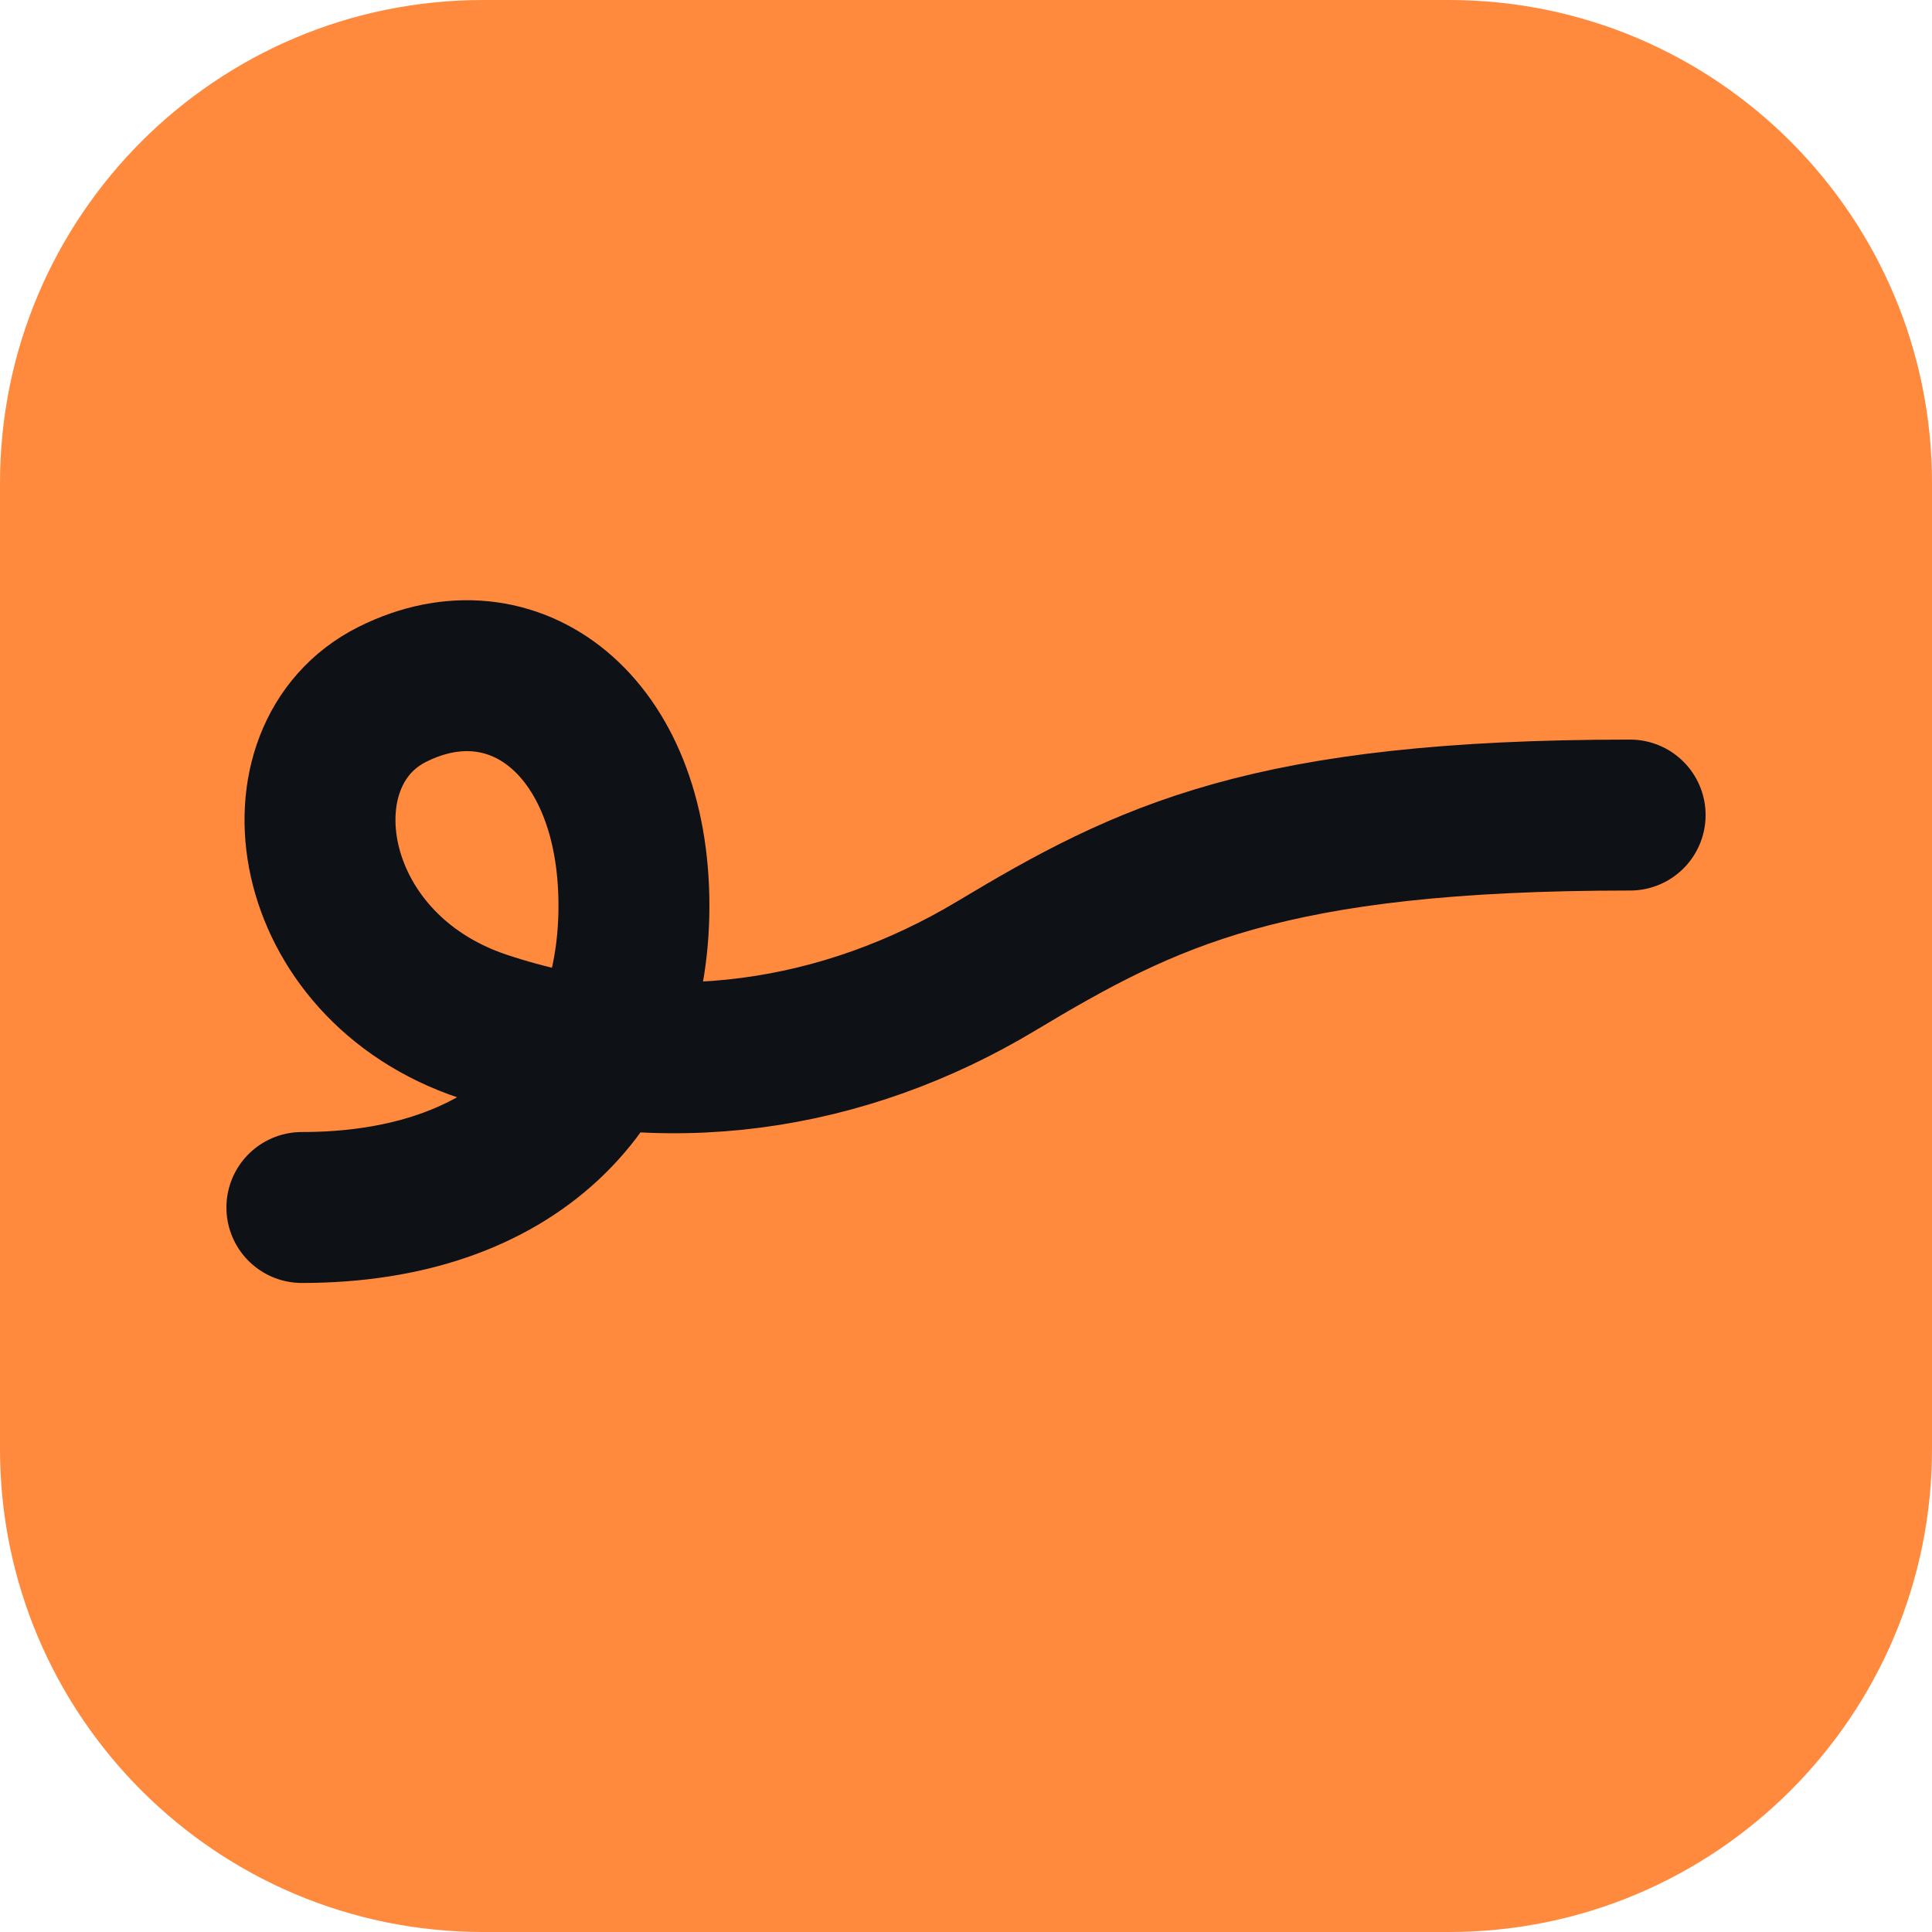
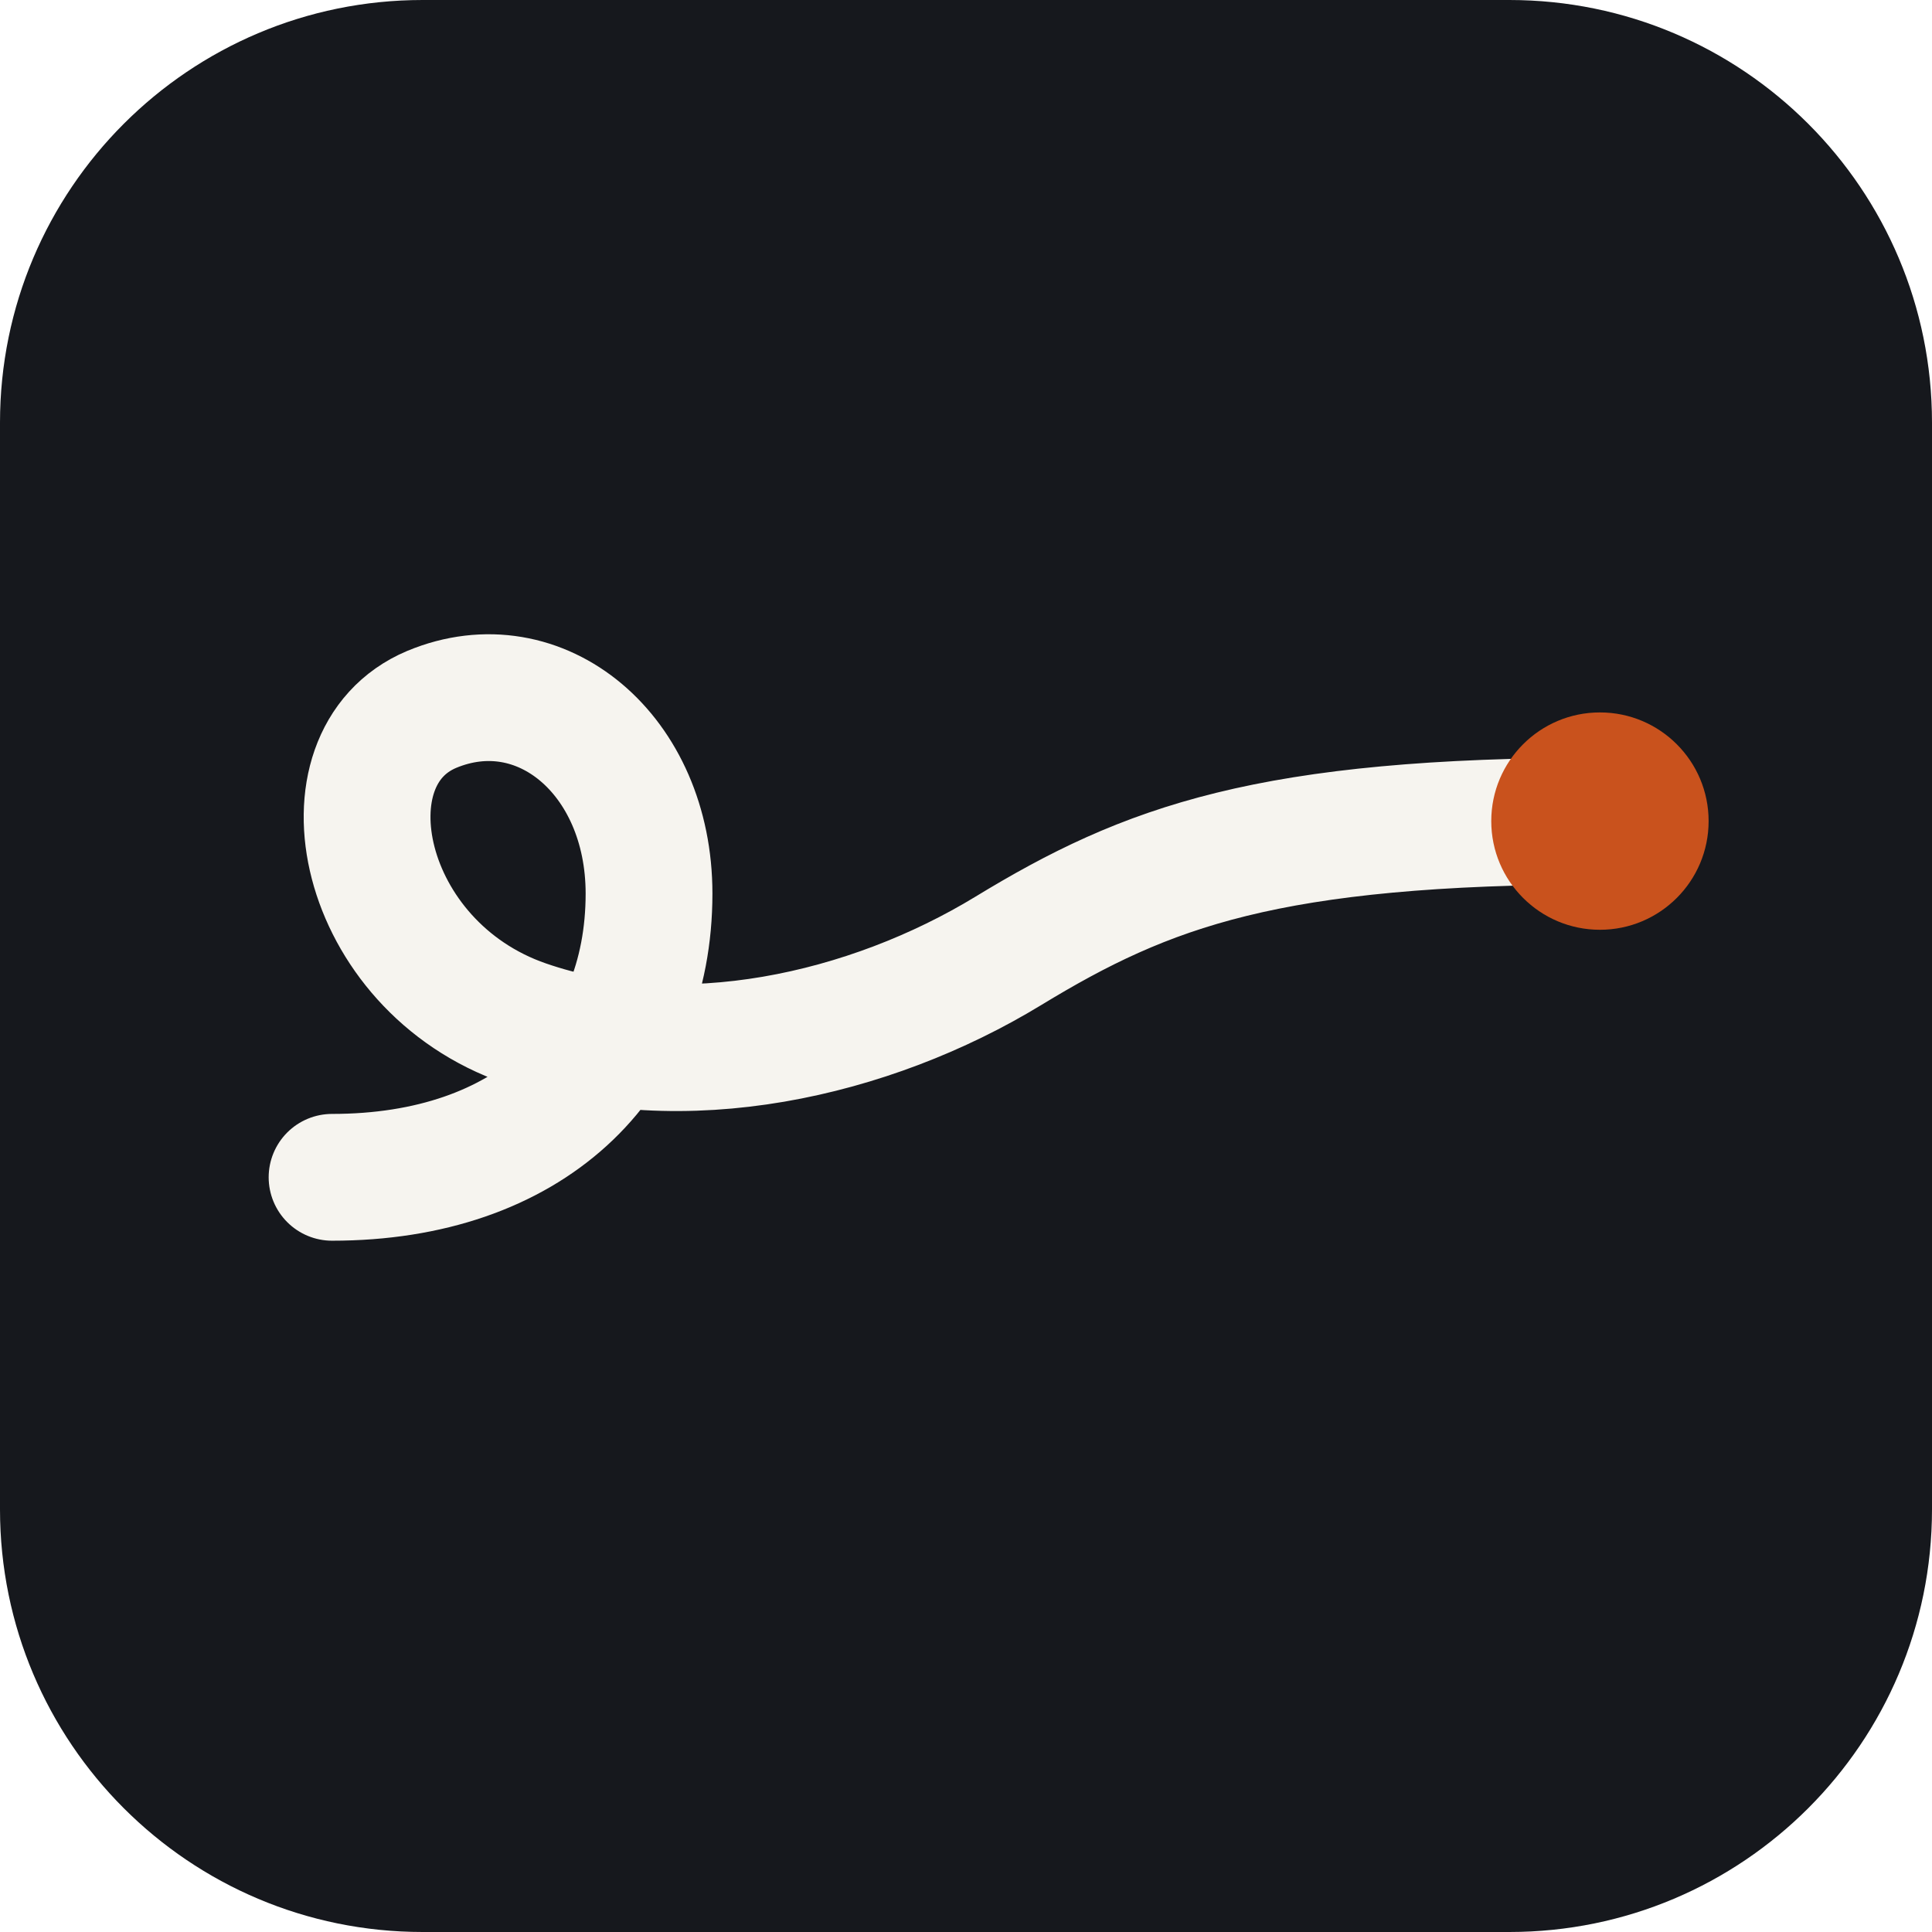
<svg xmlns="http://www.w3.org/2000/svg" viewBox="0 0 64 64" role="img" aria-label="Hulply">
-   <rect width="64" height="64" rx="16" fill="#FF8A3D" />
-   <path d="M10 40c7 0 11-4 11-10s-4-9-8-7-3 9 3 11 12 1 17-2 9-5 21-5" fill="none" stroke="#0E1116" stroke-width="5" stroke-linecap="round" stroke-linejoin="round" />
+   <rect width="64" height="64" rx="14" fill="#16181D" />
+   <path d="M11 39c6.5 0 10.5-3.8 10.5-9.4 0-4.6-3.6-7.6-7.2-6.1-3.8 1.6-2.4 8.5 3.1 10.4 5.2 1.8 11.4.4 16-2.4 4.6-2.8 8.6-4.3 19.6-4.3" fill="none" stroke="#F6F4EF" stroke-width="4.2" stroke-linecap="round" stroke-linejoin="round" />
+   <circle cx="53" cy="27.2" r="3.6" fill="#C9521D" />
</svg>
